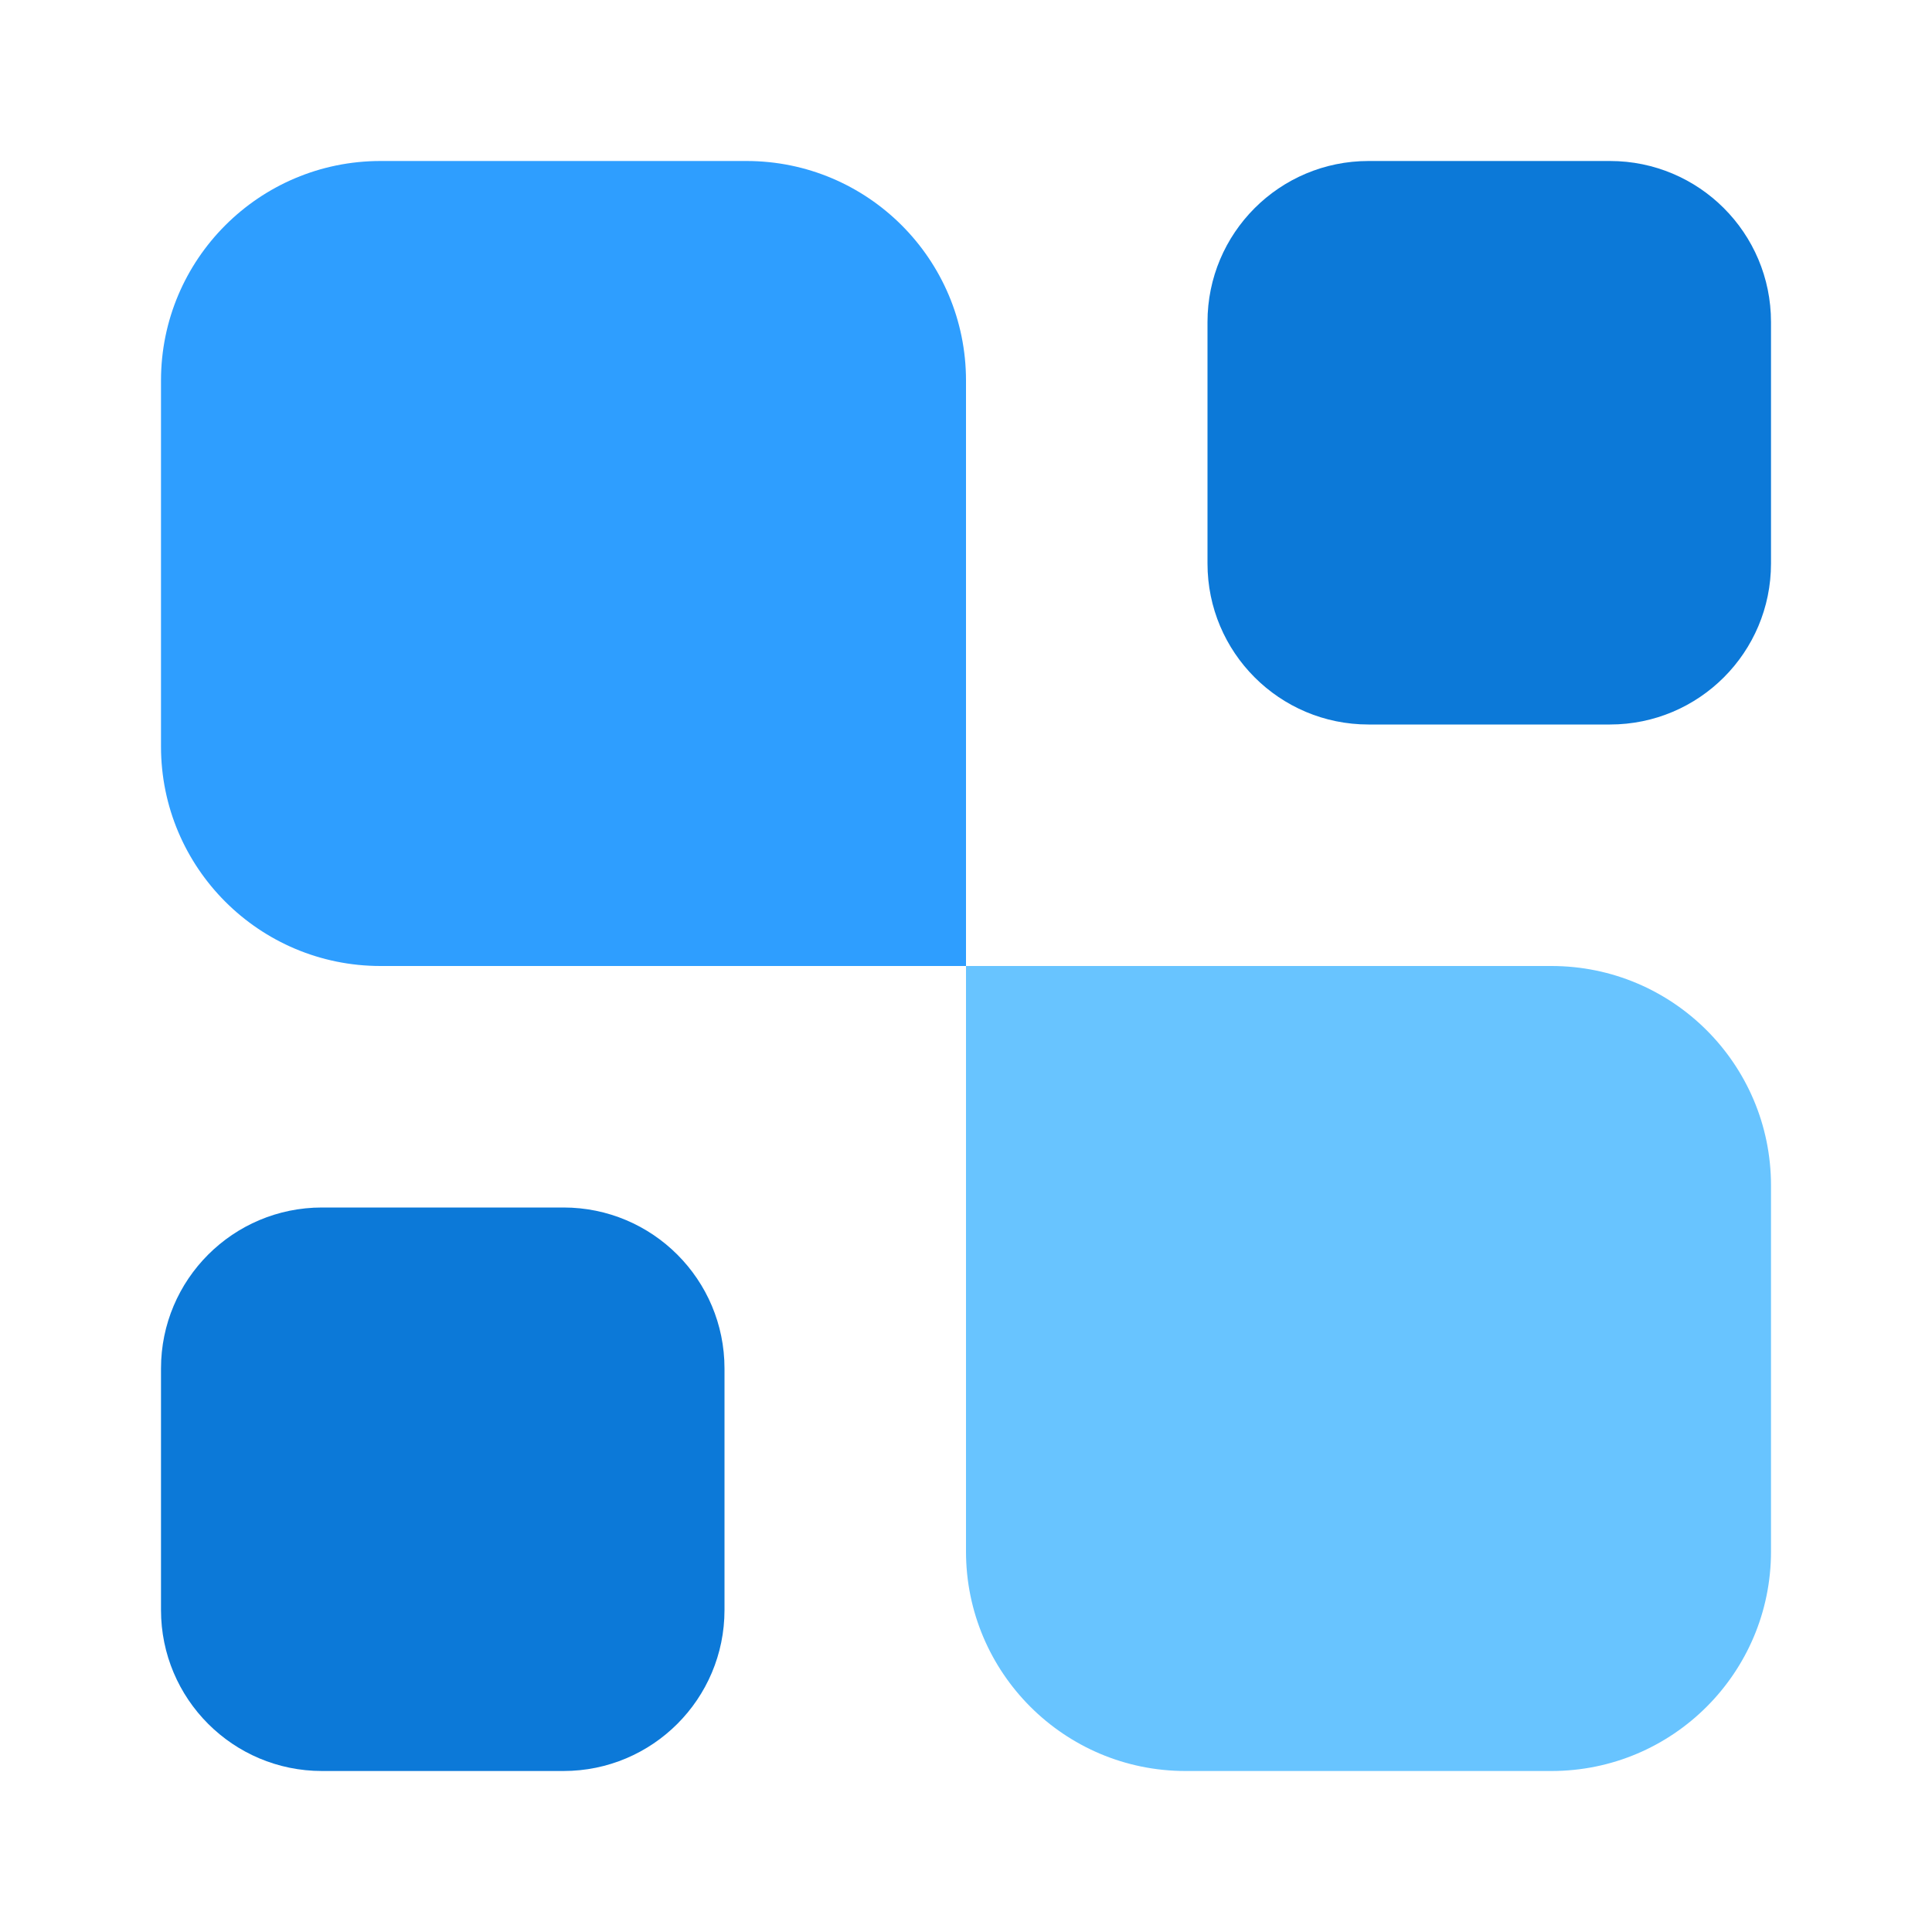
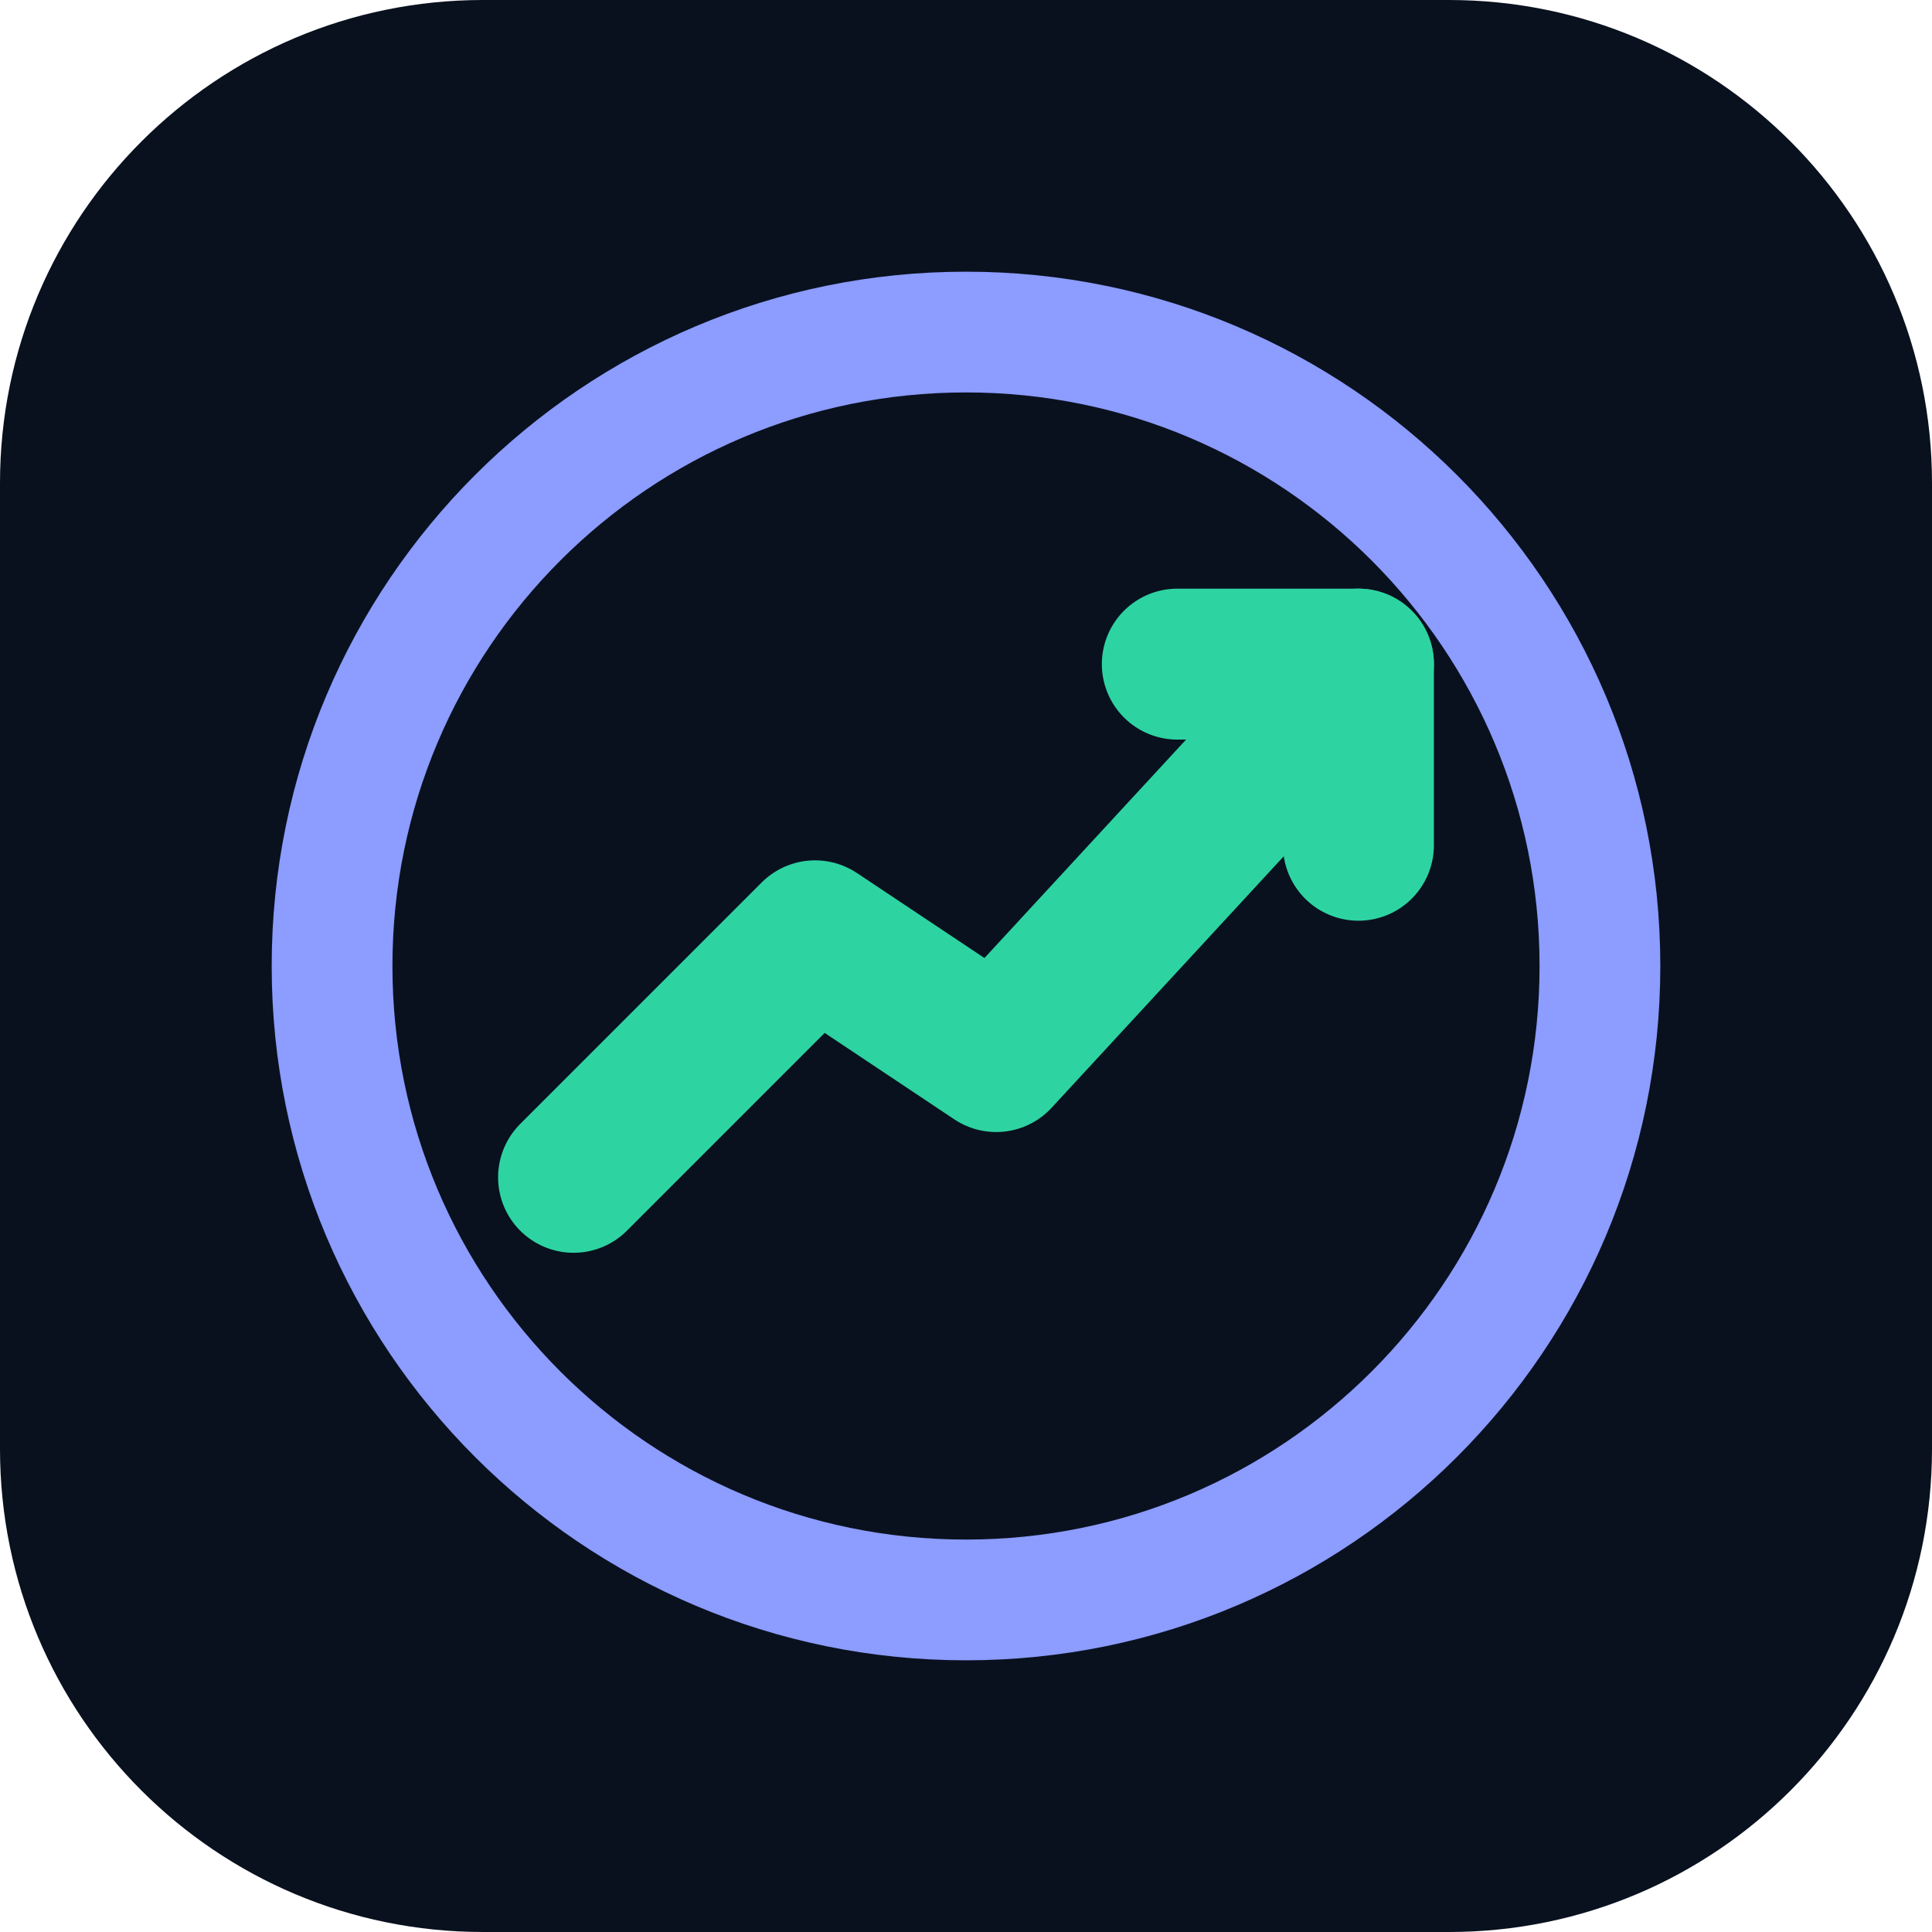
- <svg xmlns="http://www.w3.org/2000/svg" width="24" height="24" viewBox="0 0 24 24" fill="none">
-   <path d="M22 19.273C22 20.779 20.779 22 19.273 22H14.727C13.221 22 12 20.779 12 19.273V12H19.273C20.779 12 22 13.221 22 14.727V19.273Z" fill="#68C4FF" />
-   <path d="M20 2C21.105 2 22 2.895 22 4V7C22 8.105 21.105 9 20 9H17C15.895 9 15 8.105 15 7V4C15 2.895 15.895 2 17 2H20Z" fill="#0C79D8" />
-   <path d="M7 15C8.105 15 9 15.895 9 17V20C9 21.105 8.105 22 7 22H4C2.895 22 2 21.105 2 20V17C2 15.895 2.895 15 4 15H7Z" fill="#0C79D8" />
-   <path d="M12 12H4.727C3.221 12 2 10.779 2 9.273V4.727C2 3.221 3.221 2 4.727 2H9.273C10.779 2 12 3.221 12 4.727V12Z" fill="#2E9EFF" />
+ <svg xmlns="http://www.w3.org/2000/svg" width="64" height="64" viewBox="0 0 64 64" fill="none">
+   <rect width="64" height="64" rx="16" fill="#09111F" />
+   <circle cx="32" cy="32" r="21" stroke="#8C9CFF" stroke-width="4" />
+   <path d="M19 39L27 31L33 35L45 22" stroke="#2DD4A1" stroke-width="5" stroke-linecap="round" stroke-linejoin="round" />
+   <path d="M39 22H45V28" stroke="#2DD4A1" stroke-width="5" stroke-linecap="round" stroke-linejoin="round" />
</svg>
